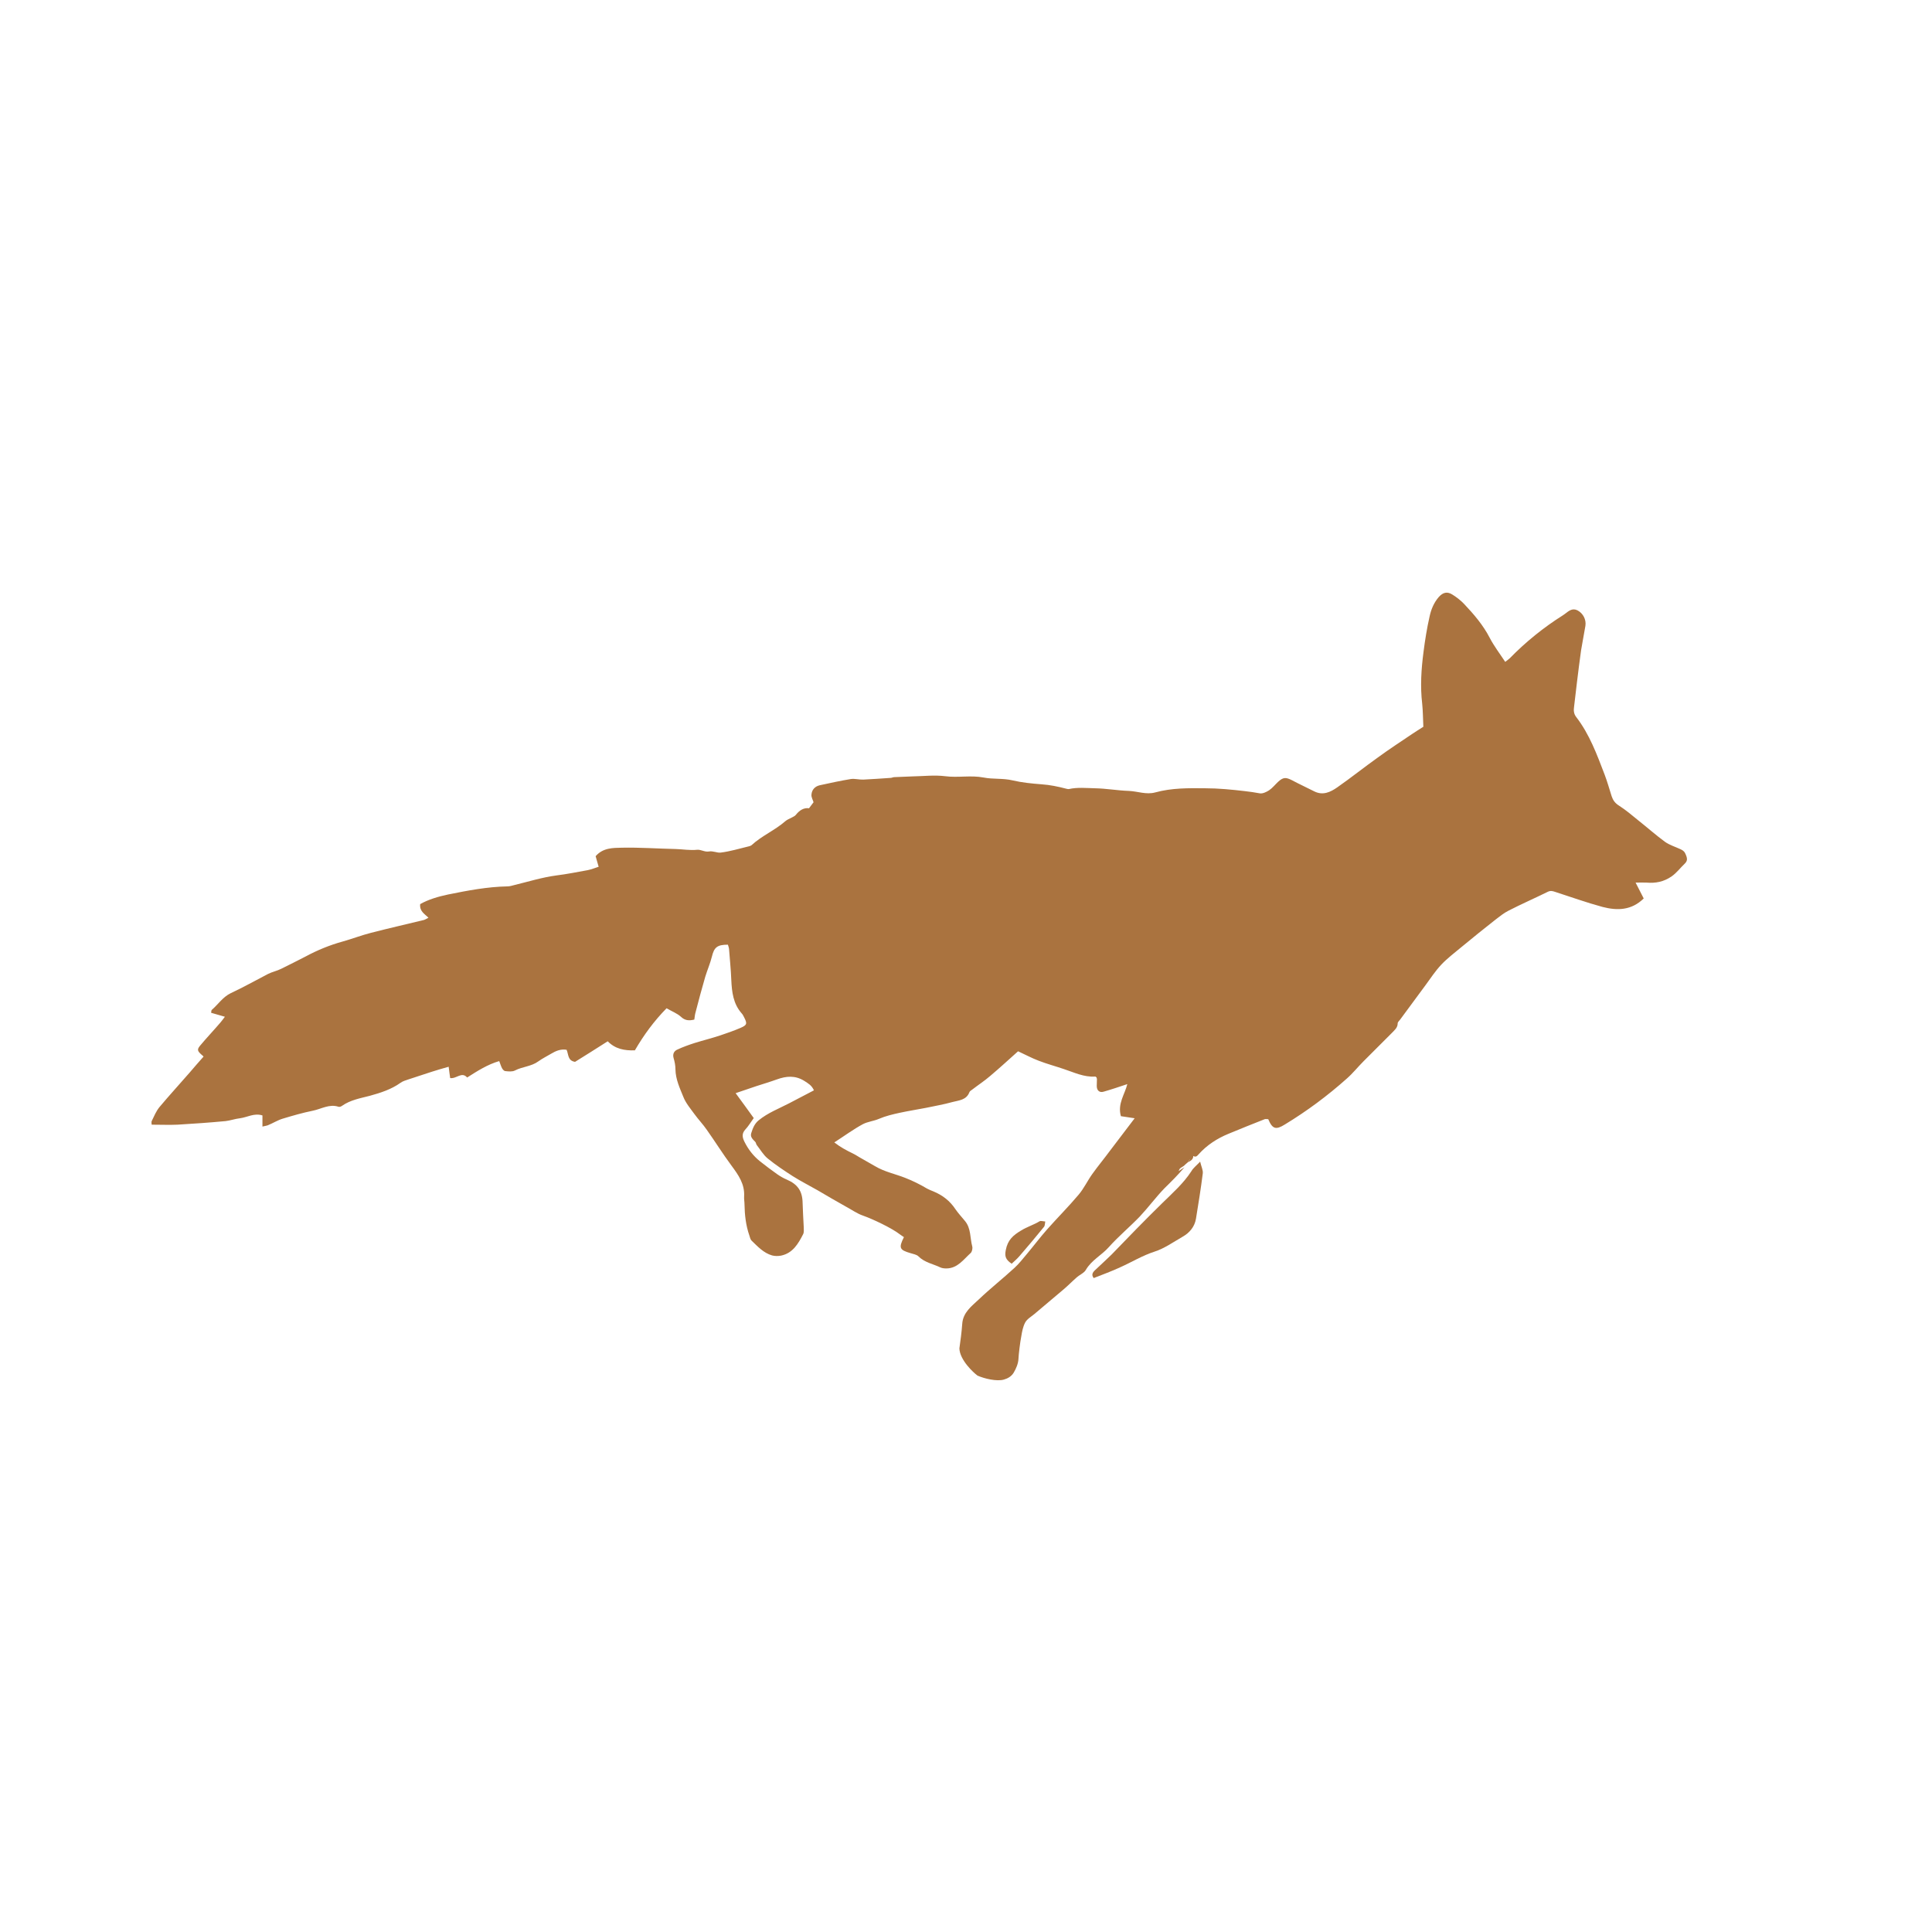
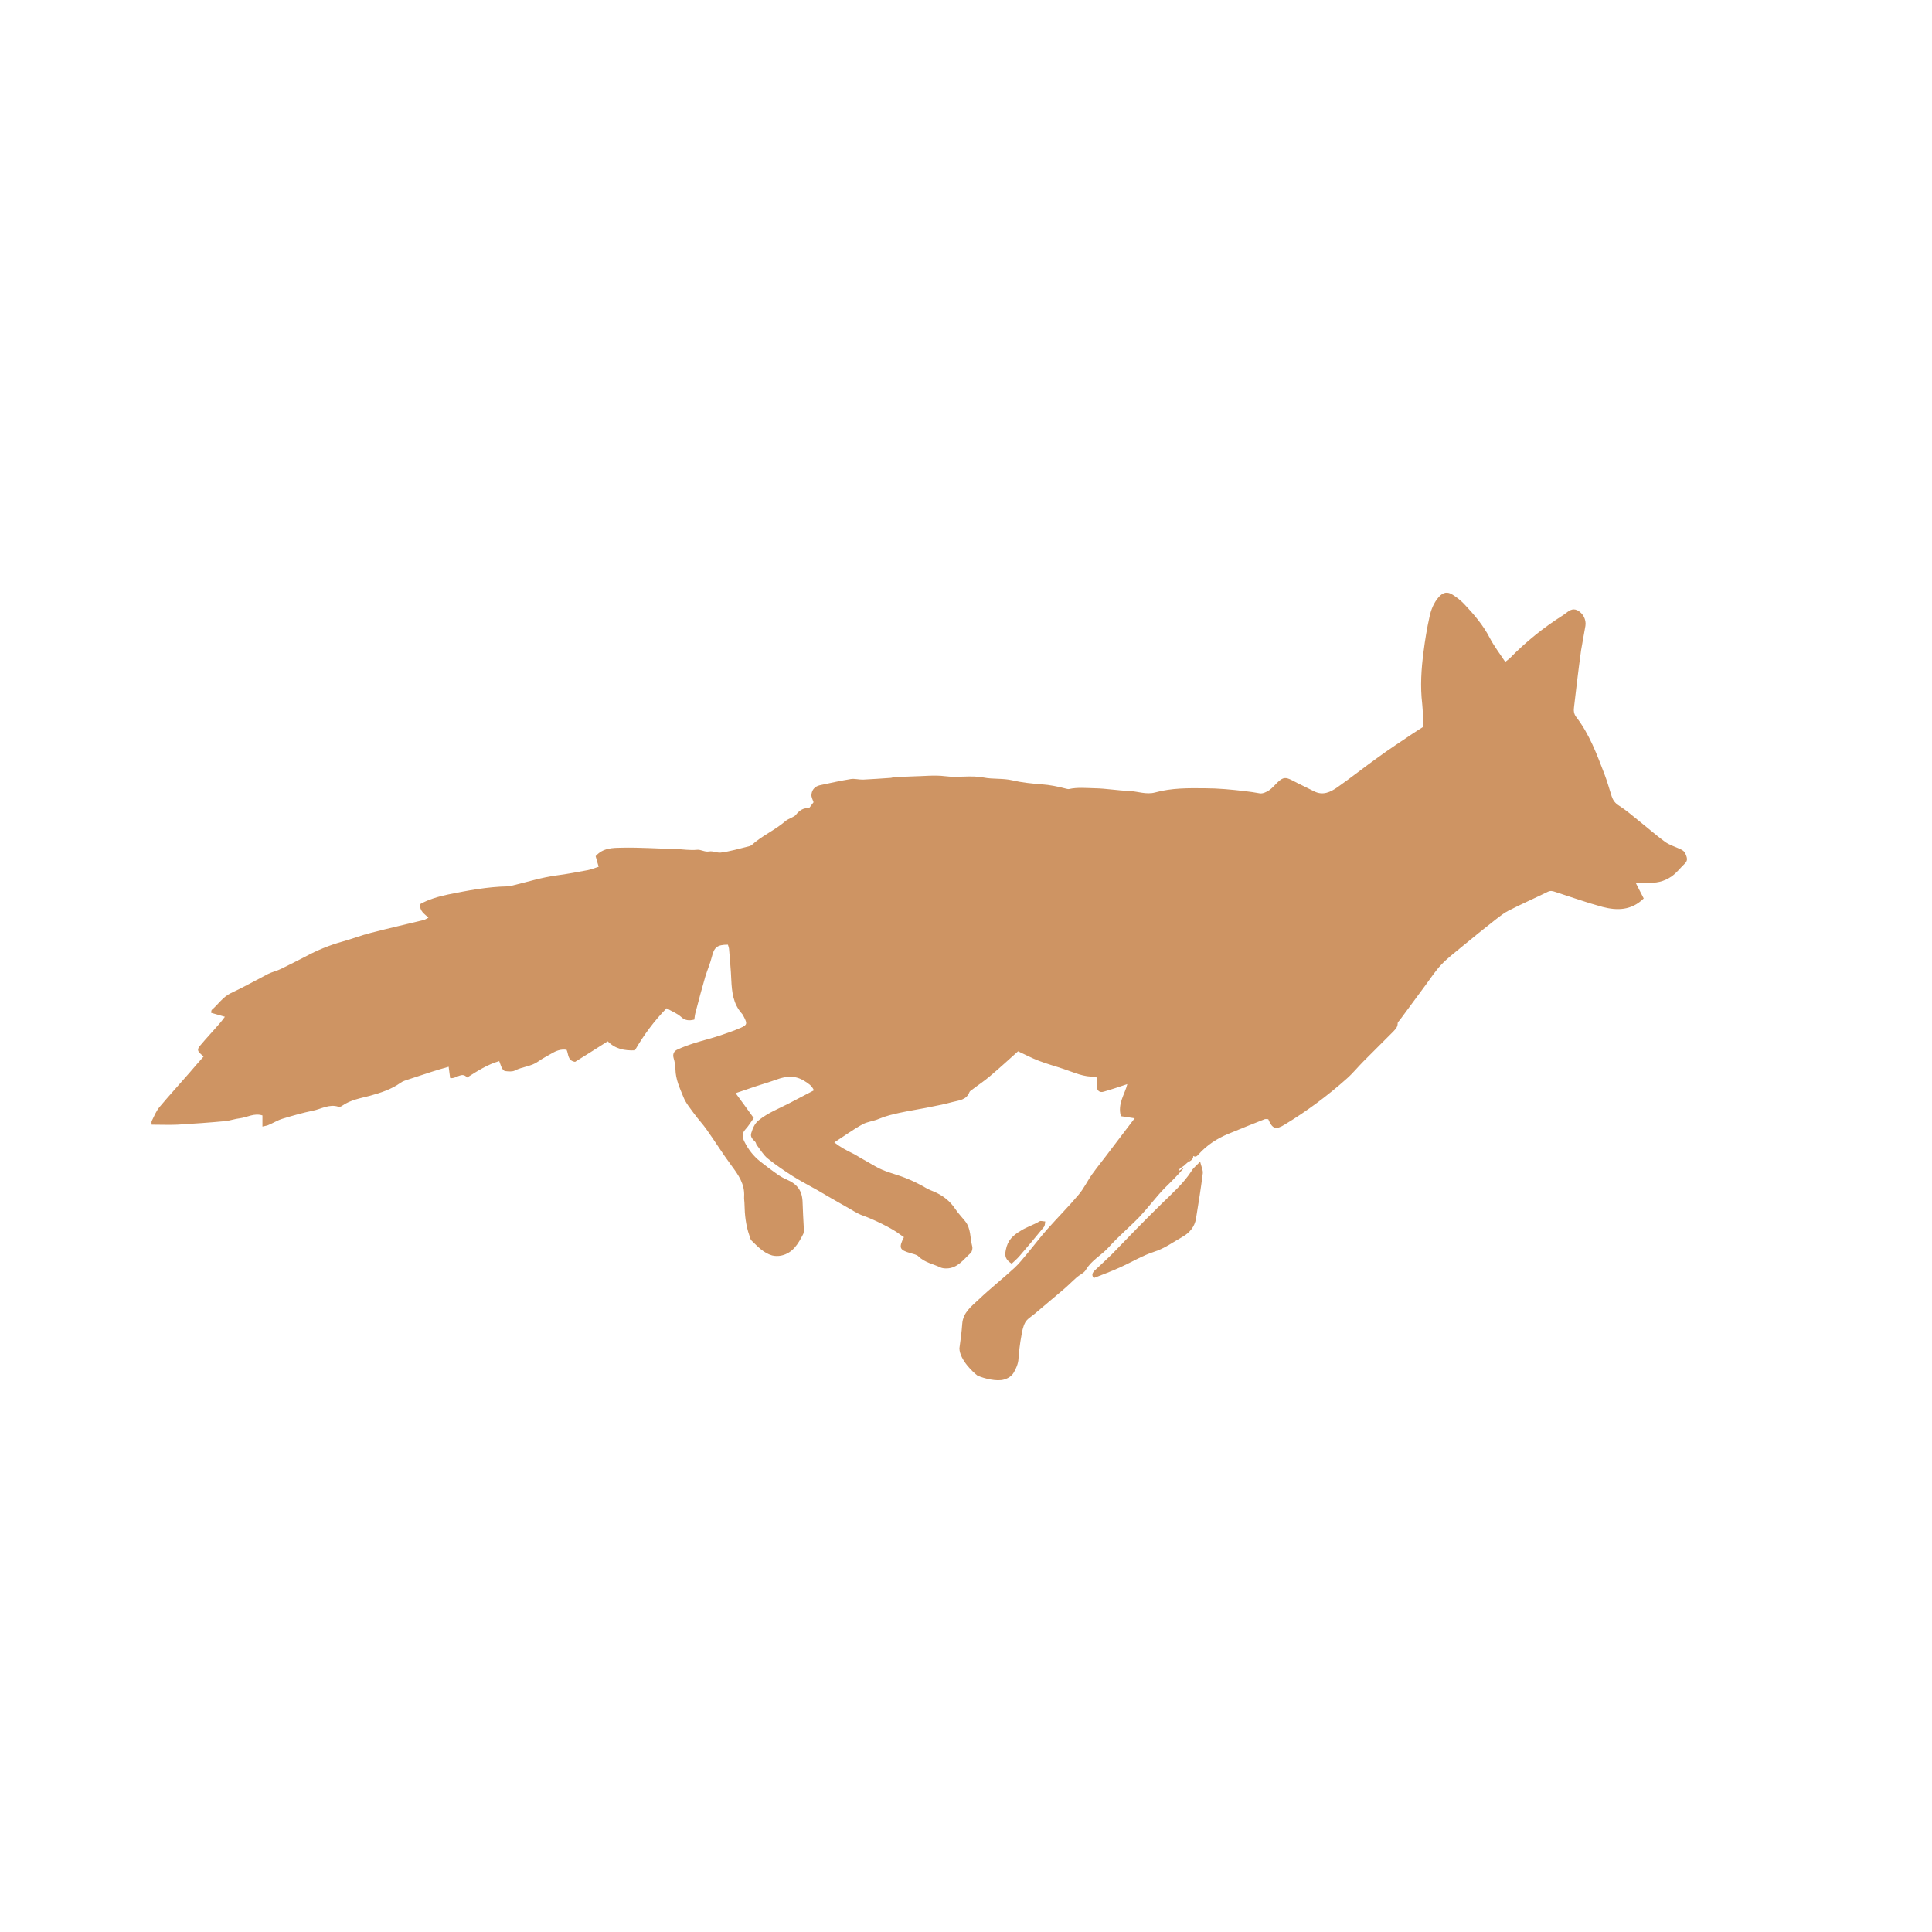
<svg xmlns="http://www.w3.org/2000/svg" version="1.1" id="Layer_1" x="0px" y="0px" viewBox="0 0 1024 1024" style="enable-background:new 0 0 1024 1024;" xml:space="preserve">
  <style type="text/css">
- 	.st0{fill:#AA733F;}
+ 	.st0{fill:#CE9463;}
</style>
  <g>
-     <path class="st0" d="M508.5,714.7c0.6-4.3,1.2-8.7,1.5-13c0.4-6.1,5-9.4,8.8-13c6.1-5.8,12.7-11,18.9-16.7c2.4-2.2,4.5-4.9,6.6-7.4   c3.6-4.3,7-8.8,10.7-13c5.5-6.2,11.4-12.1,16.7-18.4c2.8-3.3,4.7-7.4,7.2-10.9c3-4.2,6.4-8.3,9.5-12.5c4.2-5.6,8.5-11.1,13-17.1   c-2.8-0.4-5.1-0.8-7.3-1.1c-1.9-6.6,2.1-11.6,3.4-17c-4.2,1.4-8.3,2.8-12.5,4c-2.2,0.7-3.7-0.6-3.7-3c0-1.2,0.1-2.5,0.1-3.7   c0-0.3-0.2-0.5-0.2-0.8c-0.2-0.2-0.5-0.5-0.7-0.5c-6,0.4-11.2-2.2-16.7-4c-4.4-1.5-8.9-2.7-13.3-4.4c-3.7-1.4-7.2-3.3-10.9-5   c-4.7,4.2-9.7,8.8-14.8,13.1c-3,2.6-6.4,4.8-9.5,7.2c-0.5,0.4-1.3,0.8-1.5,1.4c-1.6,4.2-5.6,4.3-9,5.2c-4.6,1.3-9.4,2.1-14.1,3.1   c-4.6,0.9-9.2,1.6-13.8,2.6c-3.7,0.8-7.5,1.7-11,3.2c-2.8,1.2-6,1.5-8.5,2.8c-5.2,2.8-9.9,6.3-15.2,9.7c3.2,2.5,6.4,4.2,9.7,5.8   c1.7,0.8,3.2,1.9,4.9,2.8c2.3,1.3,4.7,2.7,7,4c5,3,10.7,4.1,16,6.2c4.1,1.6,7.9,3.5,11.6,5.7c1.1,0.6,2.2,1,3.4,1.5   c4.8,2,8.7,5,11.6,9.4c1.5,2.2,3.4,4.2,5.1,6.3c3.2,3.9,2.6,8.9,3.8,13.4c0.3,1.1-0.1,2.8-0.8,3.5c-3.8,3.4-6.9,8.1-12.8,8.2   c-1.1,0-2.3-0.1-3.2-0.5c-3.9-1.9-8.4-2.6-11.7-5.9c-1-1-2.7-1.2-4.2-1.7c-5.8-1.7-6.4-2.7-3.5-8.5c-0.6-0.4-1.4-0.9-2.2-1.5   c-4.1-3.2-14.1-8-19.5-9.9c-3.2-1.1-6.1-3.2-9.1-4.8c-5-2.8-10-5.7-14.9-8.6c-4.4-2.5-8.9-4.8-13.2-7.5c-4.5-2.9-9-5.9-13.2-9.3   c-2.4-1.9-4-4.8-5.9-7.2c-0.4-0.5-0.4-1.4-0.9-1.8c-1.3-1.3-2.7-2.6-2-4.6c0.8-2.5,1.7-4.9,3.9-6.7c4.9-4,10.7-6.2,16.1-9   c4.3-2.3,8.7-4.5,13.2-6.9c-1.2-2.7-3.1-3.7-5.1-5c-4.8-3-9.5-2.6-14.5-0.8c-3.6,1.3-7.3,2.4-11,3.6c-3.5,1.2-7,2.4-10.9,3.7   c3.4,4.6,6.5,8.9,9.6,13.2c-1.6,2.2-2.8,4.3-4.5,6.1c-2,2.2-1.5,4.3-0.4,6.5c2,4,4.7,7.5,8.2,10.3c3,2.4,6.1,4.7,9.2,6.9   c1.6,1.1,3.3,2.1,5,2.8c5.8,2.5,8.3,6.1,8.4,12.4c0.1,4.2,0.4,8.5,0.6,12.8c0,1.2,0.2,2.7-0.3,3.7c-2.6,5.1-5.5,10.1-11.7,11.4   c-1.5,0.3-3.3,0.3-4.8-0.1c-4.5-1.3-7.7-4.8-10.9-7.9c-0.6-0.6-0.8-1.7-1.1-2.6c-1.9-5.4-2.5-11-2.6-16.6c0-1.4-0.3-2.8-0.2-4.1   c0.4-6.6-3-11.4-6.7-16.4c-4.6-6.2-8.7-12.8-13.1-19c-2-2.9-4.5-5.5-6.6-8.4s-4.5-5.7-5.8-9c-1.9-4.7-4.1-9.3-4.2-14.6   c0-2-0.4-4.1-1-6.1c-0.6-2.2,0.4-3.7,2-4.4c3-1.4,6.1-2.5,9.2-3.5c4.5-1.4,9-2.5,13.5-4c3.6-1.2,7.3-2.5,10.8-4   c3.5-1.5,3.6-2.3,1.9-5.6c-0.4-0.7-0.7-1.5-1.3-2.1c-4.5-5.1-5.2-11.3-5.5-17.7c-0.2-5.5-0.8-11-1.2-16.5c-0.1-0.8-0.4-1.5-0.6-2.2   c-5.7,0-7.3,1.4-8.5,6.4c-0.9,3.6-2.4,7-3.5,10.6c-1.8,6.2-3.5,12.5-5.1,18.7c-0.4,1.3-0.5,2.7-0.7,4c-2.9,0.7-5,0.5-7.1-1.5   c-2-1.8-4.7-2.8-7.6-4.5c-6.6,6.7-12.1,14.2-16.8,22.3c-5.5,0.2-10.4-0.7-14.4-4.8c-5.9,3.8-11.7,7.4-17.3,10.9   c-4-0.6-3.4-4-4.5-6.4c-3.1-0.5-5.7,0.6-8.2,2.1c-2.2,1.3-4.6,2.5-6.7,4c-3.8,2.8-8.5,2.8-12.5,4.9c-1.4,0.7-3.4,0.5-5.1,0.3   c-0.6,0-1.4-0.9-1.7-1.5c-0.6-1.1-0.9-2.3-1.5-3.8c-6.2,1.8-11.5,5.2-17,8.7c-2.9-3.3-5.6,0.8-9,0.3c-0.3-1.9-0.5-3.8-0.8-6   c-3.1,0.9-6.1,1.7-9.1,2.7c-4.1,1.3-8.1,2.7-12.2,4c-1.4,0.5-3,0.9-4.2,1.8c-4.9,3.5-10.5,5.3-16.3,6.9c-5,1.3-10.3,2.2-14.7,5.3   c-0.5,0.4-1.4,0.7-1.9,0.5c-4.9-1.6-9.1,1.2-13.6,2.1c-5.4,1.1-10.6,2.6-15.9,4.2c-2.7,0.8-5.2,2.4-7.9,3.5   c-0.8,0.3-1.7,0.4-2.9,0.7c0-2.2,0-4,0-5.9c-4.4-1.4-8,1-11.9,1.5c-2.6,0.3-5.1,1.2-7.6,1.5c-8.5,0.8-17,1.4-25.5,1.9   c-4.4,0.2-8.7,0-13.7,0c0-0.4-0.3-1.4,0.1-2.1c1.2-2.5,2.3-5.1,4-7.2c5.2-6.2,10.7-12.2,16-18.3c2.4-2.8,4.8-5.6,7.4-8.5   c-0.4-0.4-0.8-0.8-1.2-1.1c-2-1.8-2.3-2.6-0.8-4.5c3.5-4.2,7.3-8.2,10.9-12.4c0.7-0.8,1.4-1.8,2.4-3.1c-2.9-0.8-5.1-1.5-7.3-2.1   c0.1-0.7,0.1-1.2,0.3-1.5c3.4-2.9,5.8-6.8,10.1-8.9c6.7-3.1,13.2-6.8,19.8-10.2c2.2-1.1,4.7-1.6,6.9-2.7c4.3-2.1,8.6-4.3,12.9-6.5   c6.3-3.4,12.9-6.1,19.8-8c5-1.4,9.9-3.3,15-4.6c9.3-2.4,18.6-4.5,28-6.8c0.7-0.2,1.4-0.7,2.4-1.2c-2.2-2.1-4.8-3.5-4.4-7.2   c4.4-2.5,9.6-4,14.8-5.1c10.4-2.1,20.8-4.1,31.5-4.3c1.2,0,2.4-0.4,3.6-0.7c7.4-1.8,14.8-4.1,22.3-5.1c5.6-0.7,11.1-1.8,16.6-2.8   c2-0.4,3.9-1.2,5.8-1.8c-0.6-2.2-1.2-4-1.6-5.6c3.9-4.5,9.2-4.4,13.9-4.5c9.5-0.2,19,0.5,28.5,0.7c3.8,0.1,7.5,0.8,11.4,0.4   c2-0.2,4,1.3,6.3,0.9c2-0.4,4.3,0.8,6.1,0.6c5-0.6,9.9-2.1,14.9-3.3c0.5-0.1,1.1-0.3,1.5-0.6c5.4-5,12.4-7.9,18-12.8   c0.9-0.8,2.1-1.2,3.2-1.8c0.8-0.5,1.8-0.8,2.3-1.5c1.9-2.4,4.2-3.9,7-3.5c0.8-1.1,1.5-2,2.4-3.2c-0.3-1.1-1.3-2.7-1.1-4.1   c0.2-2.5,1.8-4.3,4.4-4.9c5.5-1.2,11-2.4,16.5-3.3c2.1-0.3,4.4,0.4,6.6,0.3c4.8-0.2,9.6-0.6,14.4-0.9c0.7,0,1.3-0.4,2-0.4   c3.3-0.1,6.5-0.3,9.8-0.4c5.7-0.1,11.5-0.8,17.1-0.1c6.8,0.9,13.7-0.6,20.4,0.7c5.1,1,10.2,0.3,15.3,1.5c5.1,1.2,10.3,1.7,15.5,2.1   c4.4,0.3,8.7,1.2,12.9,2.3c0.5,0.1,1.1,0.3,1.6,0.2c4.5-1,9.2-0.5,13.7-0.4c6,0.1,12,1.2,18,1.4c4.7,0.2,9.2,2.1,14,0.8   c8.7-2.4,17.6-2.3,26.5-2.2c7,0,14,0.7,20.9,1.5c2.7,0.3,5.4,0.7,8.1,1.2c1.5,0.2,3.4-0.7,4.8-1.6c1.8-1.2,3.2-3,4.8-4.5   c2.7-2.5,4.1-2.5,7.3-0.9c3.9,2.1,7.9,3.9,11.8,5.9c4.7,2.4,8.7,0.4,12.3-2.1c7.3-5.1,14.3-10.7,21.6-15.9   c5.9-4.3,12-8.3,18.1-12.4c1.9-1.3,3.9-2.5,5.9-3.8c-0.2-4.2-0.2-8.2-0.6-12.1c-1.1-9.3-0.5-18.5,0.7-27.6   c0.8-6.3,1.8-12.5,3.2-18.7c0.8-3.8,2.3-7.4,4.9-10.4c2.3-2.5,4.5-3,7.3-1.2c2.2,1.4,4.3,3,6.1,4.9c5.2,5.5,10.1,11.2,13.6,18   c2.3,4.4,5.3,8.3,8.2,12.7c0.8-0.6,1.6-1.2,2.4-1.9c8.5-8.7,17.9-16.3,28.2-22.8c0.3-0.2,0.7-0.5,1-0.7c2-1.5,3.9-3.3,6.7-1.9   c3,1.6,4.7,4.9,4.2,8.2c-0.7,4.3-1.6,8.6-2.3,13c-0.8,5.7-1.5,11.4-2.2,17.1c-0.5,4.2-1,8.5-1.5,12.7c-0.3,2-0.2,3.8,1.1,5.5   c7.1,9.2,11,19.9,15.1,30.6c1.4,3.7,2.5,7.6,3.7,11.4c0.7,2.1,1.8,3.7,3.9,5c3.6,2.3,6.9,5.1,10.2,7.8c4.8,3.8,9.3,7.8,14.2,11.4   c2.4,1.7,5.4,2.6,8.2,3.9c1.4,0.6,2.3,1.4,2.9,3.1c0.8,2,0.8,3.2-0.8,4.7c-2.3,2.2-4.1,4.7-6.8,6.6c-4.2,2.9-8.5,3.7-13.3,3.3   c-1.7-0.1-3.5,0-5.8,0c1.6,3.2,3,5.8,4.3,8.4c-6.5,6.4-14.1,6.5-21.8,4.5c-8.5-2.3-16.8-5.3-25.2-8c-1.4-0.5-2.5-0.7-3.9,0   c-6.9,3.4-14,6.5-20.8,10c-2.4,1.2-4.6,3-6.7,4.6c-6.1,4.8-12.1,9.6-18,14.5c-3.7,3.1-7.6,6-10.9,9.5c-3.1,3.3-5.6,7.1-8.3,10.8   c-4.5,6.1-9,12.2-13.5,18.3c-0.5,0.7-1.3,1.3-1.3,2c0,2.4-1.8,3.7-3.2,5.2c-4.9,5-10,9.9-14.9,14.9c-3,3-5.7,6.4-8.9,9.2   c-10.2,9.1-21.1,17.2-32.8,24.3c-4.8,3-6.6,2.4-8.8-2.8c-0.6,0-1.3-0.2-1.9,0c-6.4,2.5-12.8,5.1-19.1,7.7   c-6.1,2.5-11.5,6-15.9,10.9c-0.8,0.9-1.5,1.7-2.8,0.9c-0.2,0.4-0.3,0.8-0.5,1.1c-4.4,2.3-6,3.8-7.3,6.9c1.1-0.7,2.1-1.4,3.1-2   c-1.7,1.9-3.4,3.9-5.2,5.7c-1.8,1.9-3.7,3.7-5.5,5.5c-4.6,4.8-8.5,10.1-13,14.9c-5.3,5.5-11.3,10.5-16.4,16.2   c-3.8,4.3-9.2,6.9-12.2,12.1c-1,1.7-3.4,2.6-5,4.1c-2.4,2.1-4.5,4.3-6.9,6.3c-5.1,4.4-10.3,8.6-15.4,13c-1.7,1.4-3.8,2.6-4.8,4.4   c-1.2,2.2-1.7,4.9-2.1,7.4c-0.6,2.9-1.4,9.6-1.5,12s-1.3,5.2-2.5,7.2s-3.1,3.1-5.2,3.7c-3.8,1.1-10.4-0.5-14-2.1   C515.9,727.5,508.7,720.8,508.5,714.7z" />
+     <path class="st0" d="M508.5,714.7c0.6-4.3,1.2-8.7,1.5-13c0.4-6.1,5-9.4,8.8-13c6.1-5.8,12.7-11,18.9-16.7c2.4-2.2,4.5-4.9,6.6-7.4   c3.6-4.3,7-8.8,10.7-13c5.5-6.2,11.4-12.1,16.7-18.4c2.8-3.3,4.7-7.4,7.2-10.9c3-4.2,6.4-8.3,9.5-12.5c4.2-5.6,8.5-11.1,13-17.1   c-2.8-0.4-5.1-0.8-7.3-1.1c-1.9-6.6,2.1-11.6,3.4-17c-4.2,1.4-8.3,2.8-12.5,4c-2.2,0.7-3.7-0.6-3.7-3c0-1.2,0.1-2.5,0.1-3.7   c0-0.3-0.2-0.5-0.2-0.8c-0.2-0.2-0.5-0.5-0.7-0.5c-6,0.4-11.2-2.2-16.7-4c-4.4-1.5-8.9-2.7-13.3-4.4c-3.7-1.4-7.2-3.3-10.9-5   c-4.7,4.2-9.7,8.8-14.8,13.1c-3,2.6-6.4,4.8-9.5,7.2c-0.5,0.4-1.3,0.8-1.5,1.4c-1.6,4.2-5.6,4.3-9,5.2c-4.6,1.3-9.4,2.1-14.1,3.1   c-4.6,0.9-9.2,1.6-13.8,2.6c-3.7,0.8-7.5,1.7-11,3.2c-2.8,1.2-6,1.5-8.5,2.8c-5.2,2.8-9.9,6.3-15.2,9.7c3.2,2.5,6.4,4.2,9.7,5.8   c1.7,0.8,3.2,1.9,4.9,2.8c2.3,1.3,4.7,2.7,7,4c5,3,10.7,4.1,16,6.2c4.1,1.6,7.9,3.5,11.6,5.7c1.1,0.6,2.2,1,3.4,1.5   c4.8,2,8.7,5,11.6,9.4c1.5,2.2,3.4,4.2,5.1,6.3c3.2,3.9,2.6,8.9,3.8,13.4c0.3,1.1-0.1,2.8-0.8,3.5c-3.8,3.4-6.9,8.1-12.8,8.2   c-1.1,0-2.3-0.1-3.2-0.5c-3.9-1.9-8.4-2.6-11.7-5.9c-1-1-2.7-1.2-4.2-1.7c-5.8-1.7-6.4-2.7-3.5-8.5c-0.6-0.4-1.4-0.9-2.2-1.5   c-4.1-3.2-14.1-8-19.5-9.9c-3.2-1.1-6.1-3.2-9.1-4.8c-5-2.8-10-5.7-14.9-8.6c-4.4-2.5-8.9-4.8-13.2-7.5c-4.5-2.9-9-5.9-13.2-9.3   c-2.4-1.9-4-4.8-5.9-7.2c-0.4-0.5-0.4-1.4-0.9-1.8c-1.3-1.3-2.7-2.6-2-4.6c0.8-2.5,1.7-4.9,3.9-6.7c4.9-4,10.7-6.2,16.1-9   c4.3-2.3,8.7-4.5,13.2-6.9c-1.2-2.7-3.1-3.7-5.1-5c-4.8-3-9.5-2.6-14.5-0.8c-3.6,1.3-7.3,2.4-11,3.6c-3.5,1.2-7,2.4-10.9,3.7   c3.4,4.6,6.5,8.9,9.6,13.2c-1.6,2.2-2.8,4.3-4.5,6.1c-2,2.2-1.5,4.3-0.4,6.5c2,4,4.7,7.5,8.2,10.3c3,2.4,6.1,4.7,9.2,6.9   c1.6,1.1,3.3,2.1,5,2.8c5.8,2.5,8.3,6.1,8.4,12.4c0.1,4.2,0.4,8.5,0.6,12.8c0,1.2,0.2,2.7-0.3,3.7c-2.6,5.1-5.5,10.1-11.7,11.4   c-1.5,0.3-3.3,0.3-4.8-0.1c-4.5-1.3-7.7-4.8-10.9-7.9c-0.6-0.6-0.8-1.7-1.1-2.6c-1.9-5.4-2.5-11-2.6-16.6c0-1.4-0.3-2.8-0.2-4.1   c0.4-6.6-3-11.4-6.7-16.4c-4.6-6.2-8.7-12.8-13.1-19c-2-2.9-4.5-5.5-6.6-8.4s-4.5-5.7-5.8-9c-1.9-4.7-4.1-9.3-4.2-14.6   c0-2-0.4-4.1-1-6.1c-0.6-2.2,0.4-3.7,2-4.4c3-1.4,6.1-2.5,9.2-3.5c4.5-1.4,9-2.5,13.5-4c3.6-1.2,7.3-2.5,10.8-4s3.6-2.3,1.9-5.6   c-0.4-0.7-0.7-1.5-1.3-2.1c-4.5-5.1-5.2-11.3-5.5-17.7c-0.2-5.5-0.8-11-1.2-16.5c-0.1-0.8-0.4-1.5-0.6-2.2c-5.7,0-7.3,1.4-8.5,6.4   c-0.9,3.6-2.4,7-3.5,10.6c-1.8,6.2-3.5,12.5-5.1,18.7c-0.4,1.3-0.5,2.7-0.7,4c-2.9,0.7-5,0.5-7.1-1.5c-2-1.8-4.7-2.8-7.6-4.5   c-6.6,6.7-12.1,14.2-16.8,22.3c-5.5,0.2-10.4-0.7-14.4-4.8c-5.9,3.8-11.7,7.4-17.3,10.9c-4-0.6-3.4-4-4.5-6.4   c-3.1-0.5-5.7,0.6-8.2,2.1c-2.2,1.3-4.6,2.5-6.7,4c-3.8,2.8-8.5,2.8-12.5,4.9c-1.4,0.7-3.4,0.5-5.1,0.3c-0.6,0-1.4-0.9-1.7-1.5   c-0.6-1.1-0.9-2.3-1.5-3.8c-6.2,1.8-11.5,5.2-17,8.7c-2.9-3.3-5.6,0.8-9,0.3c-0.3-1.9-0.5-3.8-0.8-6c-3.1,0.9-6.1,1.7-9.1,2.7   c-4.1,1.3-8.1,2.7-12.2,4c-1.4,0.5-3,0.9-4.2,1.8c-4.9,3.5-10.5,5.3-16.3,6.9c-5,1.3-10.3,2.2-14.7,5.3c-0.5,0.4-1.4,0.7-1.9,0.5   c-4.9-1.6-9.1,1.2-13.6,2.1c-5.4,1.1-10.6,2.6-15.9,4.2c-2.7,0.8-5.2,2.4-7.9,3.5c-0.8,0.3-1.7,0.4-2.9,0.7c0-2.2,0-4,0-5.9   c-4.4-1.4-8,1-11.9,1.5c-2.6,0.3-5.1,1.2-7.6,1.5c-8.5,0.8-17,1.4-25.5,1.9c-4.4,0.2-8.7,0-13.7,0c0-0.4-0.3-1.4,0.1-2.1   c1.2-2.5,2.3-5.1,4-7.2c5.2-6.2,10.7-12.2,16-18.3c2.4-2.8,4.8-5.6,7.4-8.5c-0.4-0.4-0.8-0.8-1.2-1.1c-2-1.8-2.3-2.6-0.8-4.5   c3.5-4.2,7.3-8.2,10.9-12.4c0.7-0.8,1.4-1.8,2.4-3.1c-2.9-0.8-5.1-1.5-7.3-2.1c0.1-0.7,0.1-1.2,0.3-1.5c3.4-2.9,5.8-6.8,10.1-8.9   c6.7-3.1,13.2-6.8,19.8-10.2c2.2-1.1,4.7-1.6,6.9-2.7c4.3-2.1,8.6-4.3,12.9-6.5c6.3-3.4,12.9-6.1,19.8-8c5-1.4,9.9-3.3,15-4.6   c9.3-2.4,18.6-4.5,28-6.8c0.7-0.2,1.4-0.7,2.4-1.2c-2.2-2.1-4.8-3.5-4.4-7.2c4.4-2.5,9.6-4,14.8-5.1c10.4-2.1,20.8-4.1,31.5-4.3   c1.2,0,2.4-0.4,3.6-0.7c7.4-1.8,14.8-4.1,22.3-5.1c5.6-0.7,11.1-1.8,16.6-2.8c2-0.4,3.9-1.2,5.8-1.8c-0.6-2.2-1.2-4-1.6-5.6   c3.9-4.5,9.2-4.4,13.9-4.5c9.5-0.2,19,0.5,28.5,0.7c3.8,0.1,7.5,0.8,11.4,0.4c2-0.2,4,1.3,6.3,0.9c2-0.4,4.3,0.8,6.1,0.6   c5-0.6,9.9-2.1,14.9-3.3c0.5-0.1,1.1-0.3,1.5-0.6c5.4-5,12.4-7.9,18-12.8c0.9-0.8,2.1-1.2,3.2-1.8c0.8-0.5,1.8-0.8,2.3-1.5   c1.9-2.4,4.2-3.9,7-3.5c0.8-1.1,1.5-2,2.4-3.2c-0.3-1.1-1.3-2.7-1.1-4.1c0.2-2.5,1.8-4.3,4.4-4.9c5.5-1.2,11-2.4,16.5-3.3   c2.1-0.3,4.4,0.4,6.6,0.3c4.8-0.2,9.6-0.6,14.4-0.9c0.7,0,1.3-0.4,2-0.4c3.3-0.1,6.5-0.3,9.8-0.4c5.7-0.1,11.5-0.8,17.1-0.1   c6.8,0.9,13.7-0.6,20.4,0.7c5.1,1,10.2,0.3,15.3,1.5s10.3,1.7,15.5,2.1c4.4,0.3,8.7,1.2,12.9,2.3c0.5,0.1,1.1,0.3,1.6,0.2   c4.5-1,9.2-0.5,13.7-0.4c6,0.1,12,1.2,18,1.4c4.7,0.2,9.2,2.1,14,0.8c8.7-2.4,17.6-2.3,26.5-2.2c7,0,14,0.7,20.9,1.5   c2.7,0.3,5.4,0.7,8.1,1.2c1.5,0.2,3.4-0.7,4.8-1.6c1.8-1.2,3.2-3,4.8-4.5c2.7-2.5,4.1-2.5,7.3-0.9c3.9,2.1,7.9,3.9,11.8,5.9   c4.7,2.4,8.7,0.4,12.3-2.1c7.3-5.1,14.3-10.7,21.6-15.9c5.9-4.3,12-8.3,18.1-12.4c1.9-1.3,3.9-2.5,5.9-3.8   c-0.2-4.2-0.2-8.2-0.6-12.1c-1.1-9.3-0.5-18.5,0.7-27.6c0.8-6.3,1.8-12.5,3.2-18.7c0.8-3.8,2.3-7.4,4.9-10.4c2.3-2.5,4.5-3,7.3-1.2   c2.2,1.4,4.3,3,6.1,4.9c5.2,5.5,10.1,11.2,13.6,18c2.3,4.4,5.3,8.3,8.2,12.7c0.8-0.6,1.6-1.2,2.4-1.9c8.5-8.7,17.9-16.3,28.2-22.8   c0.3-0.2,0.7-0.5,1-0.7c2-1.5,3.9-3.3,6.7-1.9c3,1.6,4.7,4.9,4.2,8.2c-0.7,4.3-1.6,8.6-2.3,13c-0.8,5.7-1.5,11.4-2.2,17.1   c-0.5,4.2-1,8.5-1.5,12.7c-0.3,2-0.2,3.8,1.1,5.5c7.1,9.2,11,19.9,15.1,30.6c1.4,3.7,2.5,7.6,3.7,11.4c0.7,2.1,1.8,3.7,3.9,5   c3.6,2.3,6.9,5.1,10.2,7.8c4.8,3.8,9.3,7.8,14.2,11.4c2.4,1.7,5.4,2.6,8.2,3.9c1.4,0.6,2.3,1.4,2.9,3.1c0.8,2,0.8,3.2-0.8,4.7   c-2.3,2.2-4.1,4.7-6.8,6.6c-4.2,2.9-8.5,3.7-13.3,3.3c-1.7-0.1-3.5,0-5.8,0c1.6,3.2,3,5.8,4.3,8.4c-6.5,6.4-14.1,6.5-21.8,4.5   c-8.5-2.3-16.8-5.3-25.2-8c-1.4-0.5-2.5-0.7-3.9,0c-6.9,3.4-14,6.5-20.8,10c-2.4,1.2-4.6,3-6.7,4.6c-6.1,4.8-12.1,9.6-18,14.5   c-3.7,3.1-7.6,6-10.9,9.5c-3.1,3.3-5.6,7.1-8.3,10.8c-4.5,6.1-9,12.2-13.5,18.3c-0.5,0.7-1.3,1.3-1.3,2c0,2.4-1.8,3.7-3.2,5.2   c-4.9,5-10,9.9-14.9,14.9c-3,3-5.7,6.4-8.9,9.2c-10.2,9.1-21.1,17.2-32.8,24.3c-4.8,3-6.6,2.4-8.8-2.8c-0.6,0-1.3-0.2-1.9,0   c-6.4,2.5-12.8,5.1-19.1,7.7c-6.1,2.5-11.5,6-15.9,10.9c-0.8,0.9-1.5,1.7-2.8,0.9c-0.2,0.4-0.3,0.8-0.5,1.1c-4.4,2.3-6,3.8-7.3,6.9   c1.1-0.7,2.1-1.4,3.1-2c-1.7,1.9-3.4,3.9-5.2,5.7c-1.8,1.9-3.7,3.7-5.5,5.5c-4.6,4.8-8.5,10.1-13,14.9   c-5.3,5.5-11.3,10.5-16.4,16.2c-3.8,4.3-9.2,6.9-12.2,12.1c-1,1.7-3.4,2.6-5,4.1c-2.4,2.1-4.5,4.3-6.9,6.3   c-5.1,4.4-10.3,8.6-15.4,13c-1.7,1.4-3.8,2.6-4.8,4.4c-1.2,2.2-1.7,4.9-2.1,7.4c-0.6,2.9-1.4,9.6-1.5,12s-1.3,5.2-2.5,7.2   s-3.1,3.1-5.2,3.7c-3.8,1.1-10.4-0.5-14-2.1C515.9,727.5,508.7,720.8,508.5,714.7z" />
    <path class="st0" d="M636.1,615.7c0.6,2.6,1.6,4.5,1.4,6.2c-1,8-2.3,16-3.6,24c-0.7,4.3-3.4,7.5-7.1,9.6c-4.9,2.8-9.6,6.2-14.9,7.9   c-6.5,2.1-12.1,5.6-18.2,8.3c-4.5,2.1-9.2,3.8-14,5.7c-1.3-1.6-0.7-2.9,0.7-4.2c2.9-2.7,5.8-5.4,8.7-8.2c4.4-4.5,8.8-9.1,13.2-13.6   c4.5-4.6,9.1-9.2,13.7-13.7c5.5-5.4,11.3-10.5,15.5-17C632.4,619.1,634.1,617.8,636.1,615.7z" />
    <path class="st0" d="M536.2,669.8c-3.2-2.2-3.8-3.9-3.1-7.3c1-5.3,3.9-7.8,8.1-10.3c3.2-2,6.7-3,9.8-4.9c0.7-0.4,2,0.1,3,0.1   c-0.2,1-0.1,2.2-0.7,2.9c-4.2,5.2-8.6,10.4-13,15.5C539.1,667.2,537.7,668.4,536.2,669.8z" />
    <path class="st0" d="M627.5,617.9c-1,0.6-1.9,1.3-3.1,2c1.3-3.2,2.9-4.7,7.3-6.9c-0.7,1-1.5,2-2.2,3.1   C628.8,616.7,628.1,617.3,627.5,617.9z" />
    <path class="st0" d="M629.5,616.1c0.7-1,1.5-2,2.2-3.1c0.2-0.4,0.3-0.8,0.5-1.1C633,614.3,631.2,615.2,629.5,616.1z" />
  </g>
</svg>
